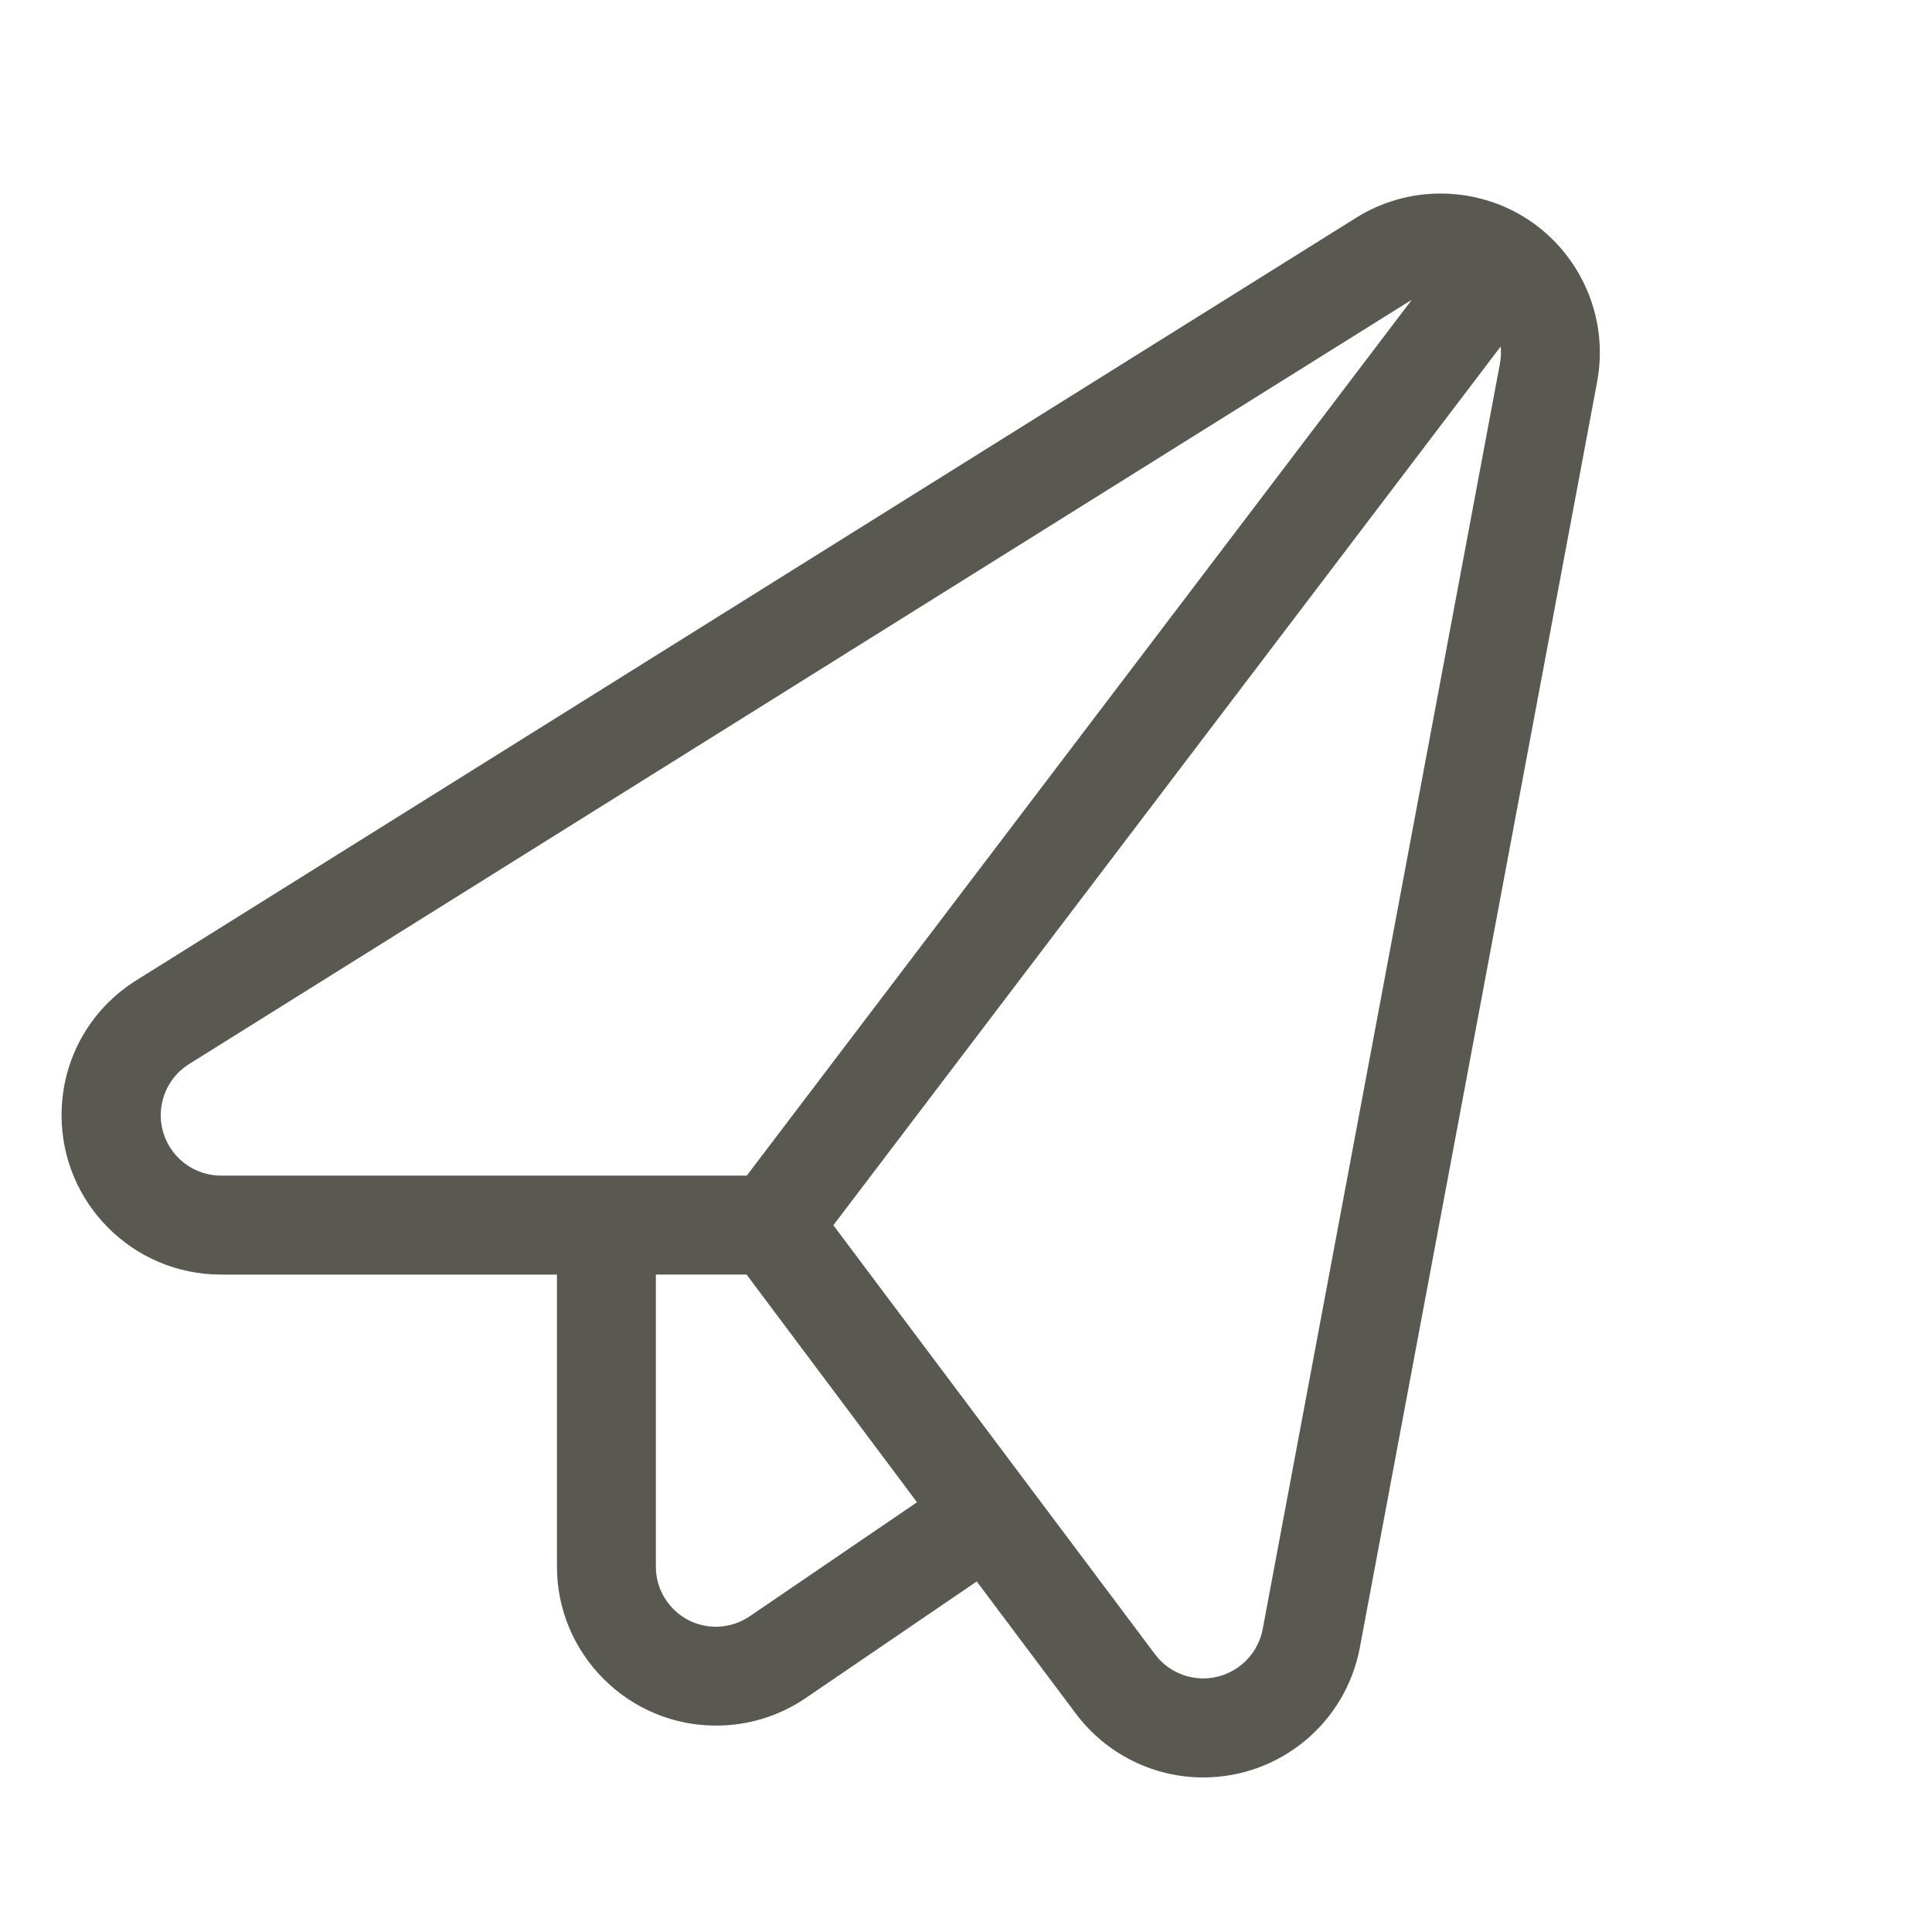
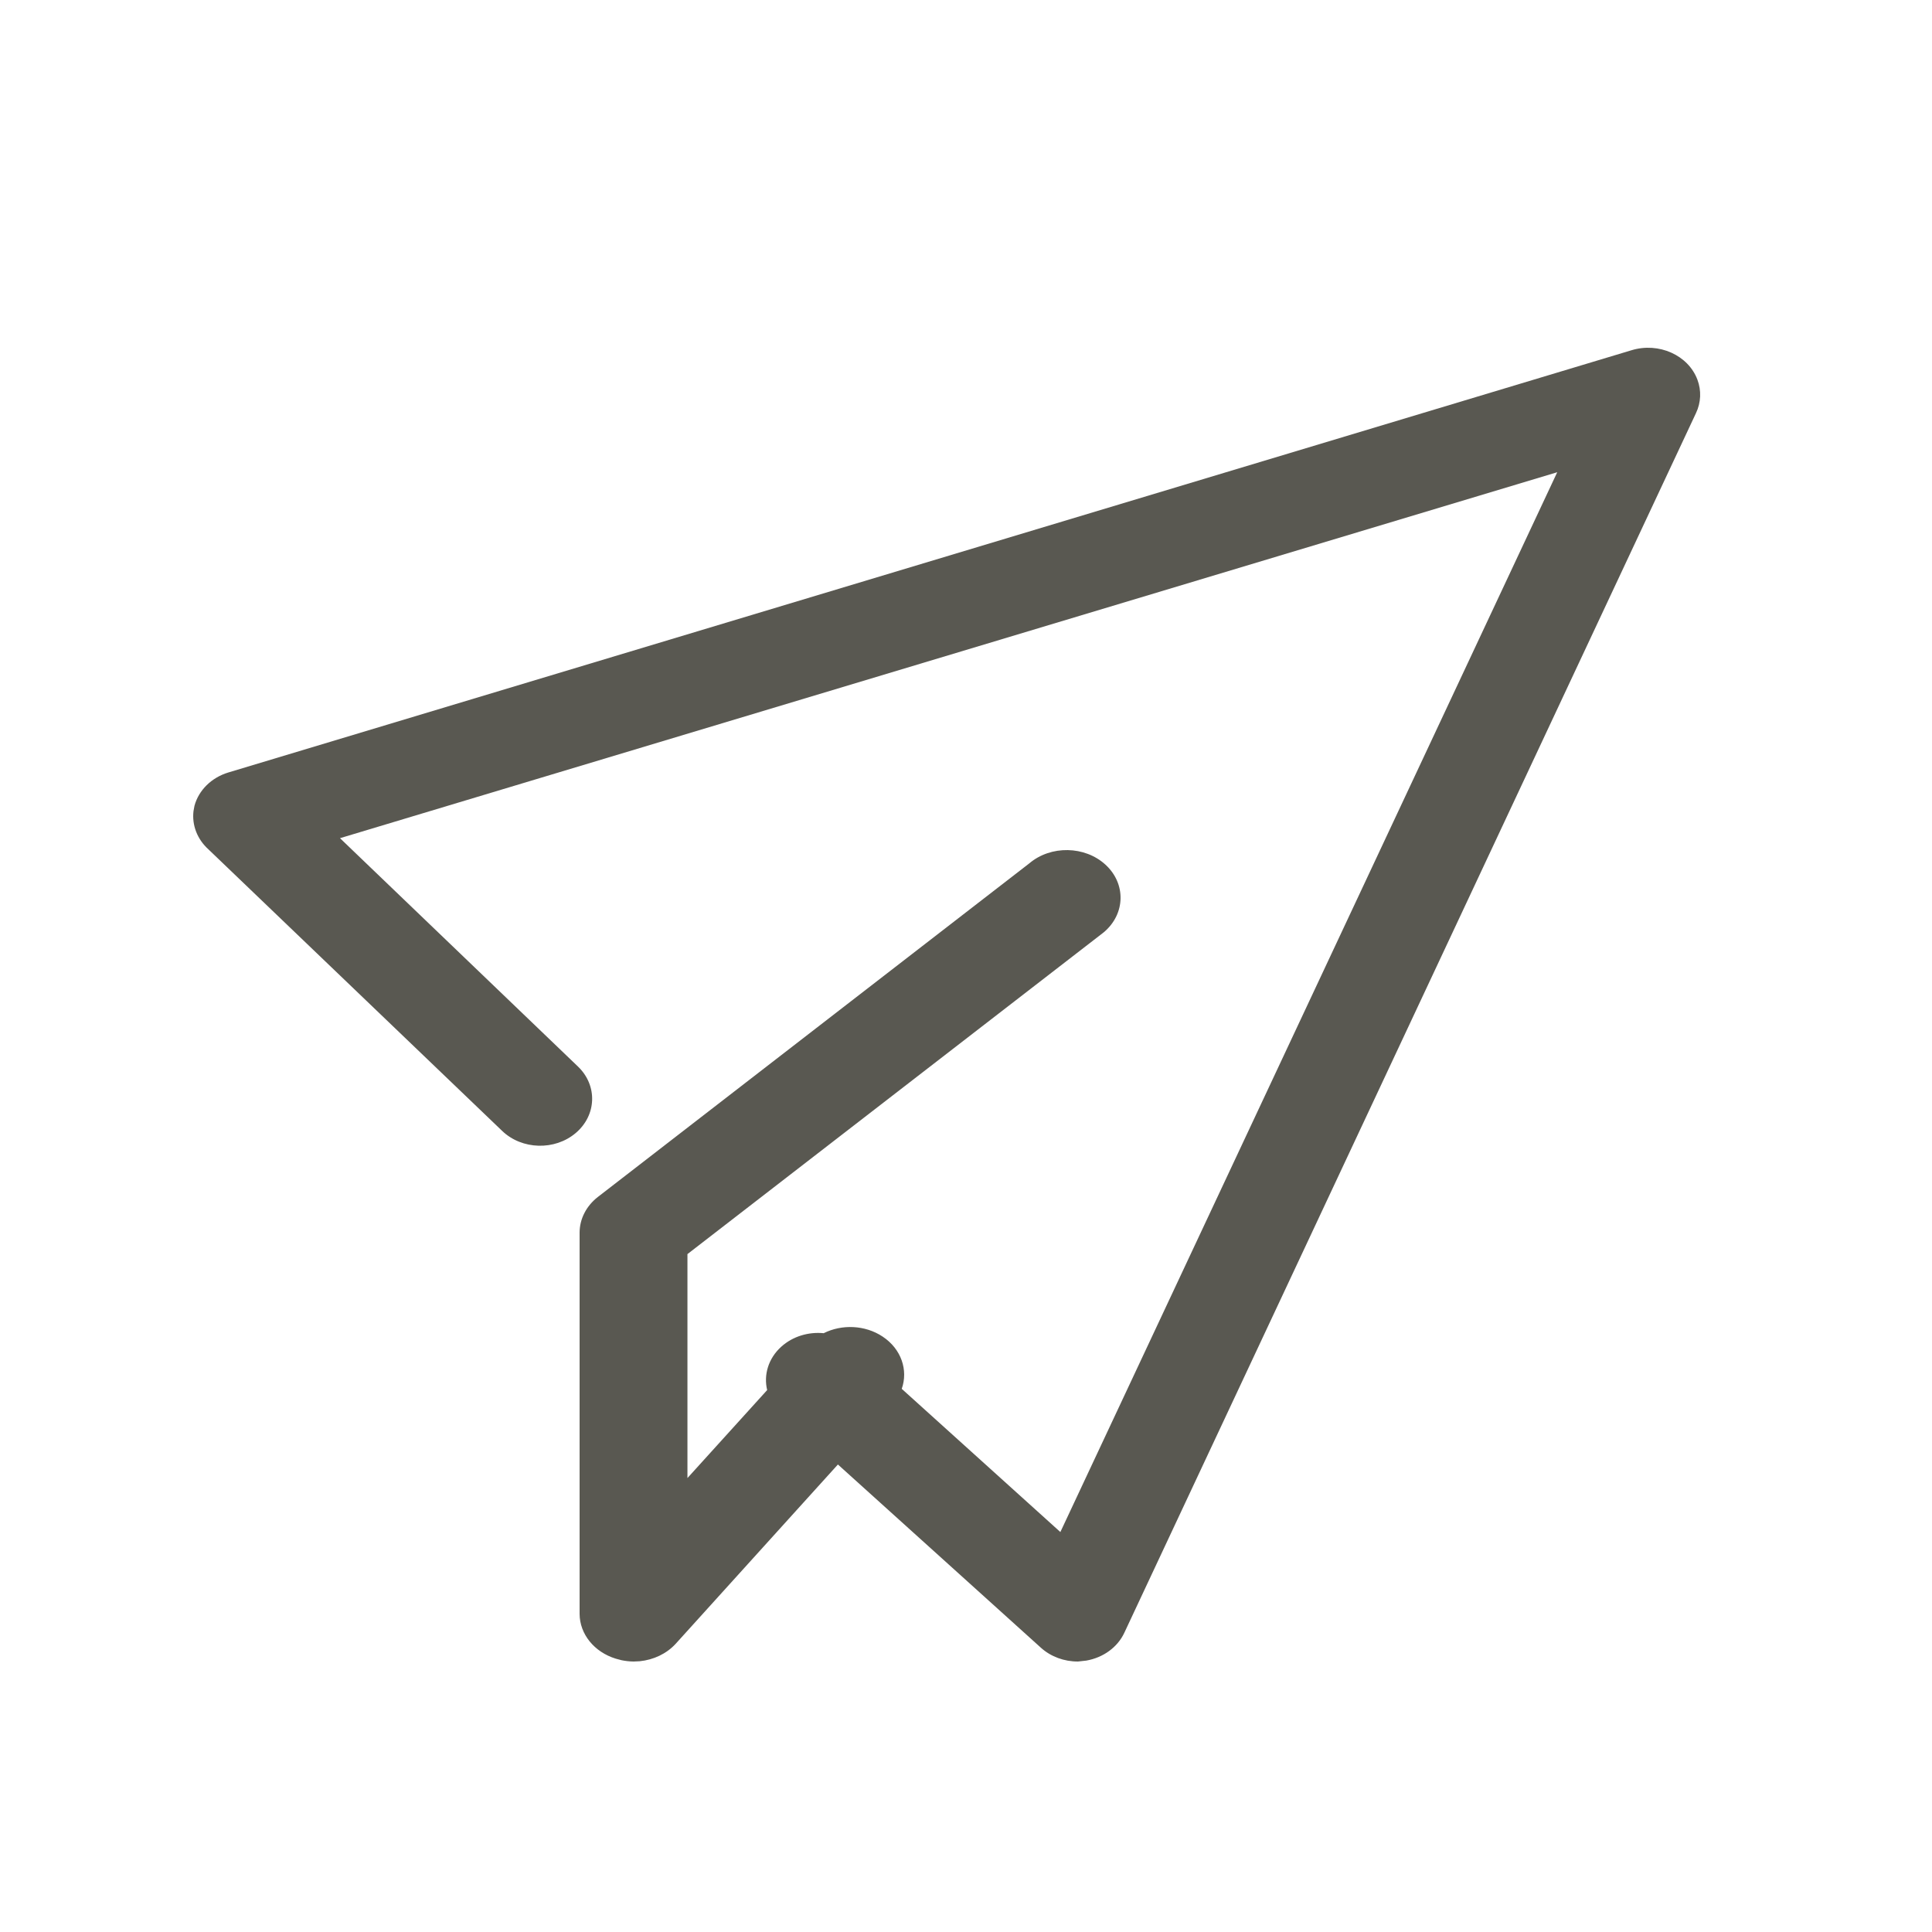
<svg xmlns="http://www.w3.org/2000/svg" width="50px" height="50px" viewBox="0 0 50 50" version="1.1">
  <g id="页面-2" stroke="none" stroke-width="1" fill="none" fill-rule="evenodd">
    <g id="首页-右侧" transform="translate(-375, -396)" fill="#595851" fill-rule="nonzero">
      <g id="编组-7" transform="translate(375, 396)">
-         <path d="M31.144,46 L31.144,46 C29.847,46.001 28.625,45.39 27.846,44.352 L25.278,40.928 L20.856,43.942 L20.856,43.942 C20.172,44.409 19.363,44.659 18.535,44.658 L18.535,44.658 C17.442,44.661 16.392,44.226 15.622,43.45 L15.622,43.45 C14.846,42.679 14.411,41.63 14.414,40.537 L14.414,32.986 L5.716,32.986 L5.716,32.986 C3.44,32.984 1.596,31.139 1.593,28.864 C1.593,27.432 2.318,26.126 3.532,25.368 L35.098,5.635 C35.752,5.225 36.507,5.009 37.277,5.009 C38.71,5.009 40.018,5.731 40.776,6.942 C41.328,7.825 41.526,8.873 41.331,9.896 L35.193,42.637 L35.193,42.637 C34.828,44.586 33.127,45.999 31.144,46 L31.144,46 Z M29.894,42.815 L29.894,42.815 C30.188,43.207 30.649,43.437 31.139,43.437 C31.89,43.437 32.538,42.902 32.678,42.164 L38.816,9.422 L38.816,9.422 C38.845,9.273 38.852,9.12 38.836,8.969 L21.567,31.709 L29.894,42.815 L29.894,42.815 Z M16.974,40.537 L16.974,40.537 C16.969,41.395 17.661,42.095 18.52,42.1 C18.838,42.101 19.149,42.005 19.411,41.824 L23.732,38.878 L19.321,32.985 L16.974,32.985 L16.974,40.537 L16.974,40.537 Z M36.456,7.808 L4.89,27.54 L4.89,27.54 C4.16,28 3.941,28.965 4.401,29.695 C4.686,30.148 5.183,30.423 5.718,30.425 L19.326,30.425 L36.536,7.76 L36.456,7.808 L36.456,7.808 Z" id="形状" />
+         <path d="M43.929,9.826 C44.035,10.108 44.022,10.417 43.892,10.691 L29.096,42.259 C28.921,42.631 28.553,42.899 28.114,42.976 L27.899,43 C27.542,43.002 27.198,42.875 26.944,42.648 L21.685,37.901 L17.484,42.544 C17.251,42.797 16.916,42.957 16.553,42.993 L16.395,43 C16.291,42.999 16.187,42.987 16.085,42.966 L15.935,42.926 C15.377,42.754 15.002,42.289 15,41.767 L15,31.901 C15,31.547 15.173,31.21 15.474,30.976 L26.638,22.344 C27.194,21.872 28.077,21.888 28.611,22.379 C29.145,22.87 29.127,23.651 28.571,24.123 C28.542,24.147 28.511,24.171 28.48,24.194 L17.791,32.456 L17.791,38.252 L19.854,35.975 C19.76,35.583 19.882,35.157 20.219,34.853 C20.519,34.582 20.925,34.465 21.317,34.503 C21.784,34.269 22.385,34.287 22.843,34.591 C23.327,34.912 23.507,35.459 23.337,35.943 L27.442,39.649 L40.301,12.221 L8.799,21.692 L14.96,27.604 C15.469,28.094 15.442,28.863 14.899,29.323 C14.357,29.782 13.505,29.757 12.996,29.268 L5.396,21.983 C5.105,21.721 4.964,21.355 5.008,20.99 L5.033,20.854 C5.142,20.45 5.472,20.125 5.908,19.992 L42.224,9.064 C42.928,8.85 43.691,9.19 43.929,9.826 Z" id="形状结合" />
      </g>
    </g>
  </g>
</svg>
